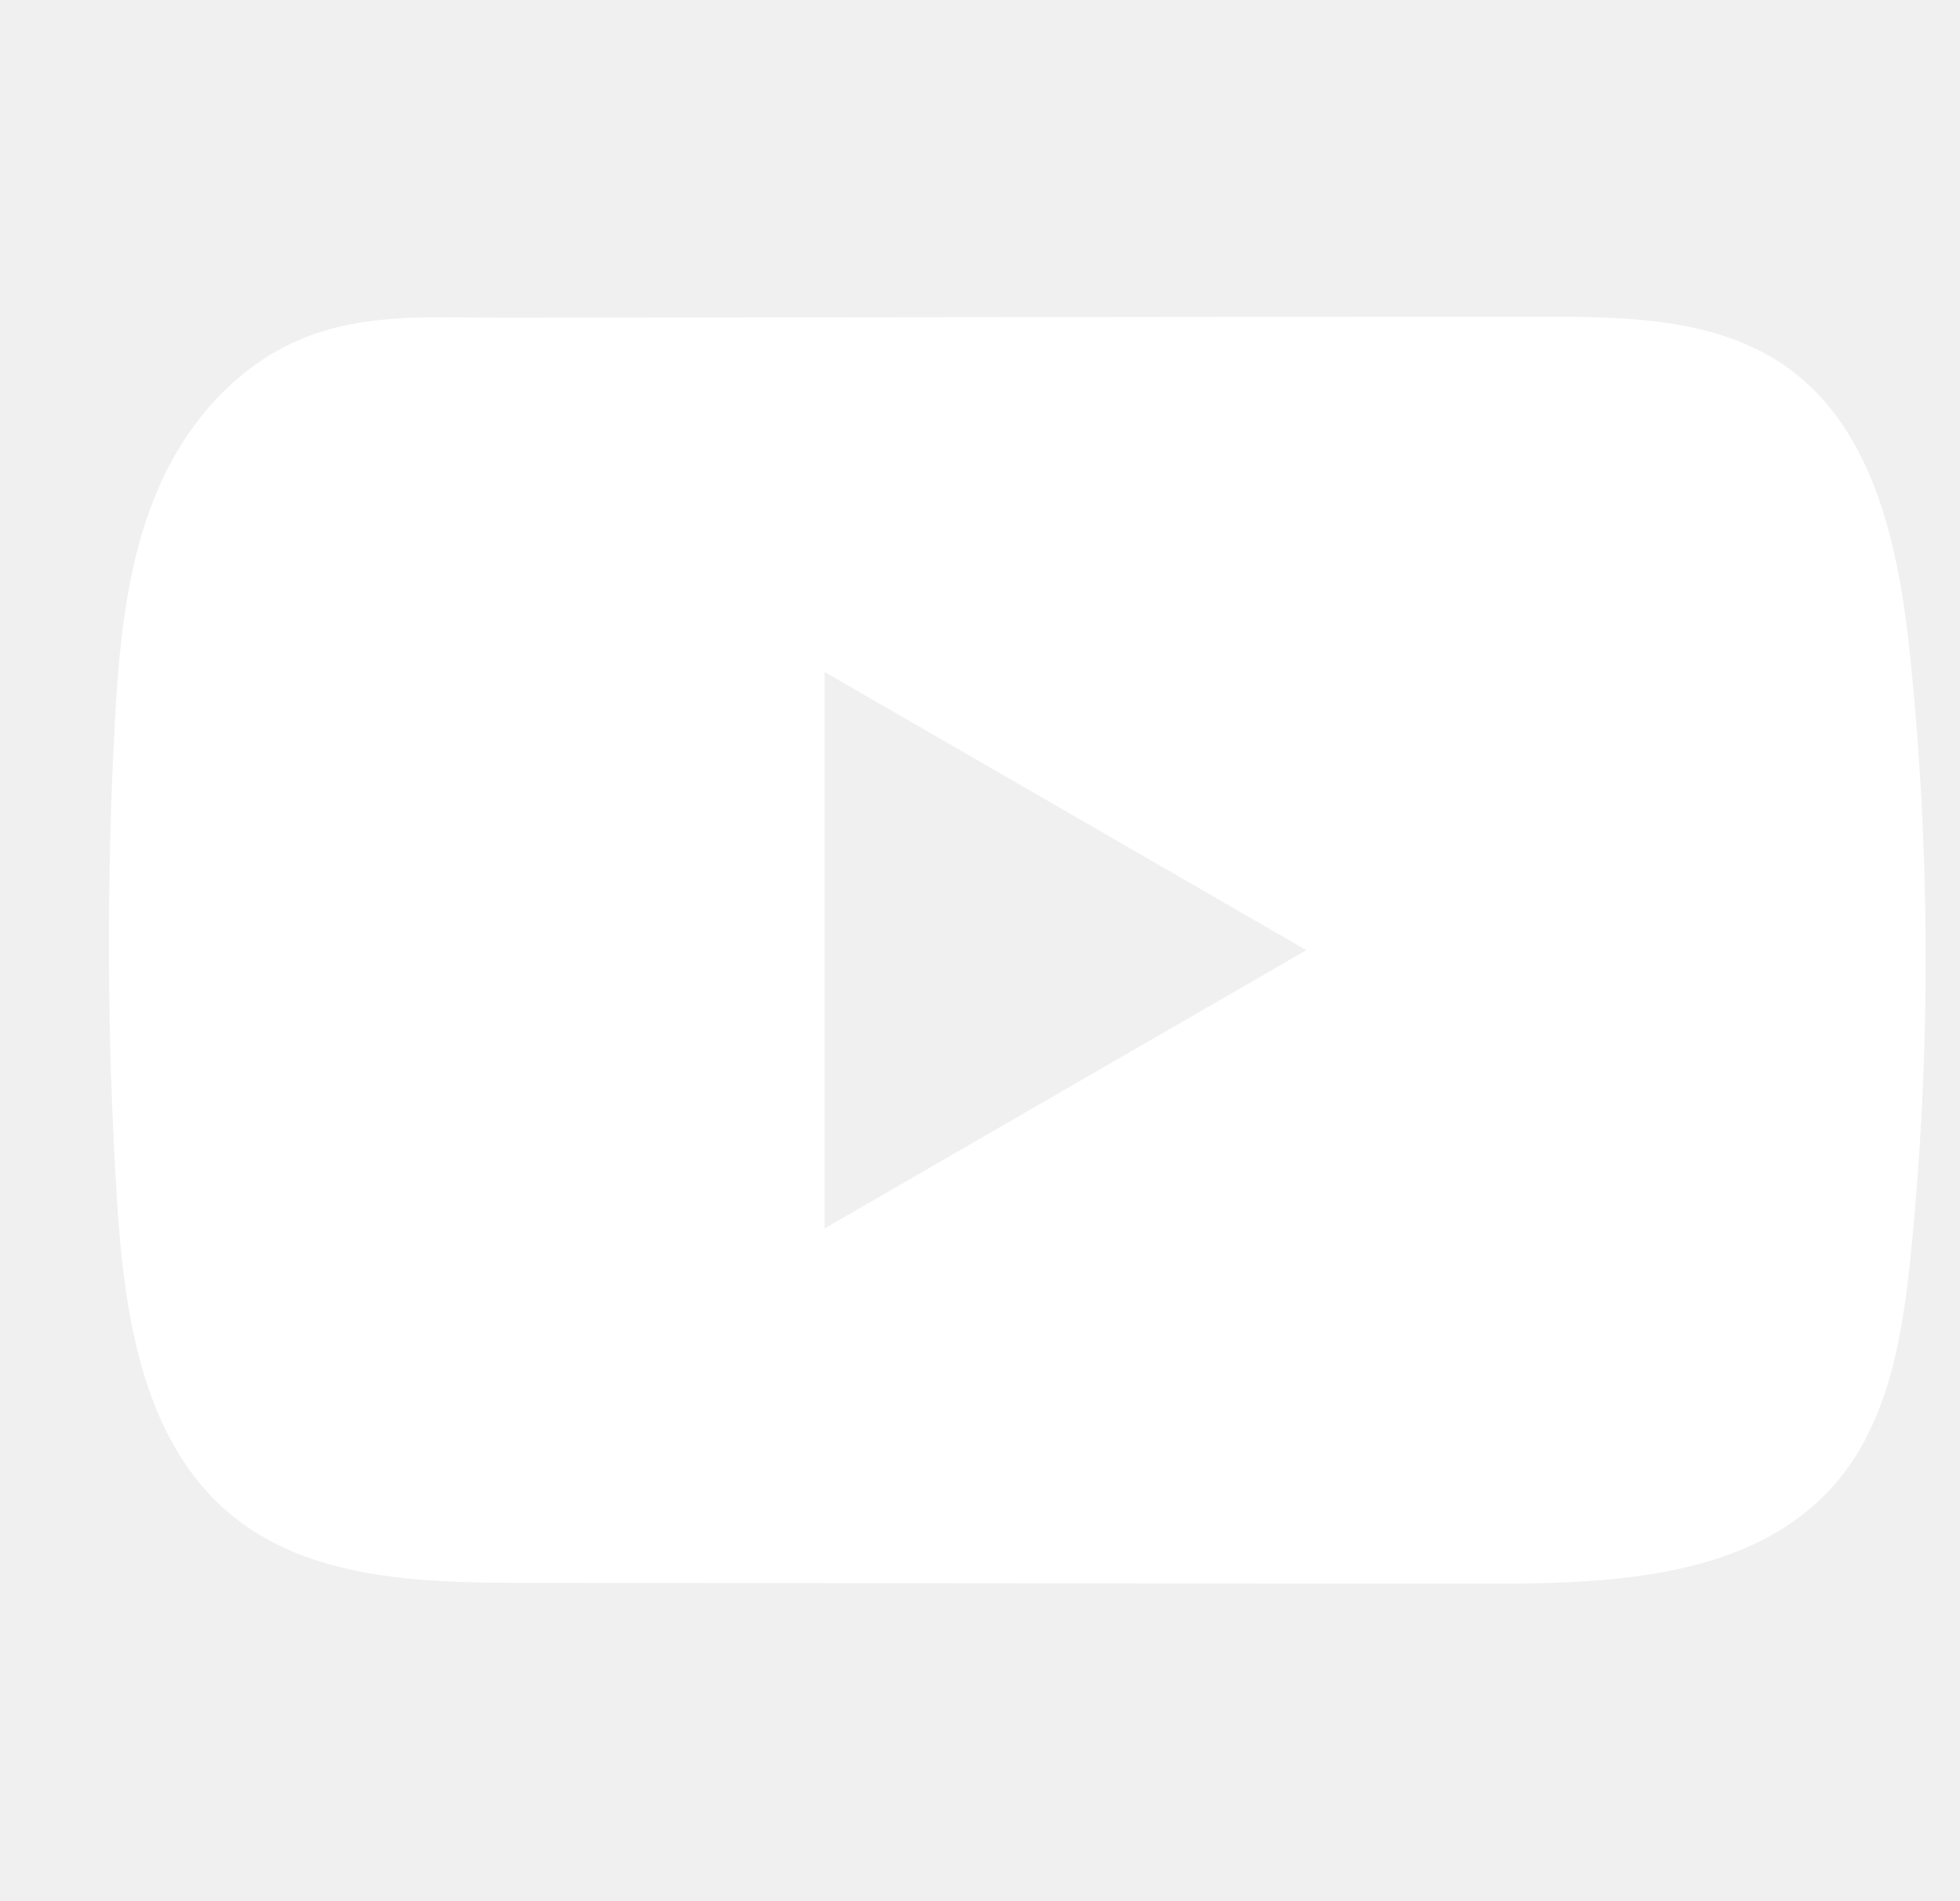
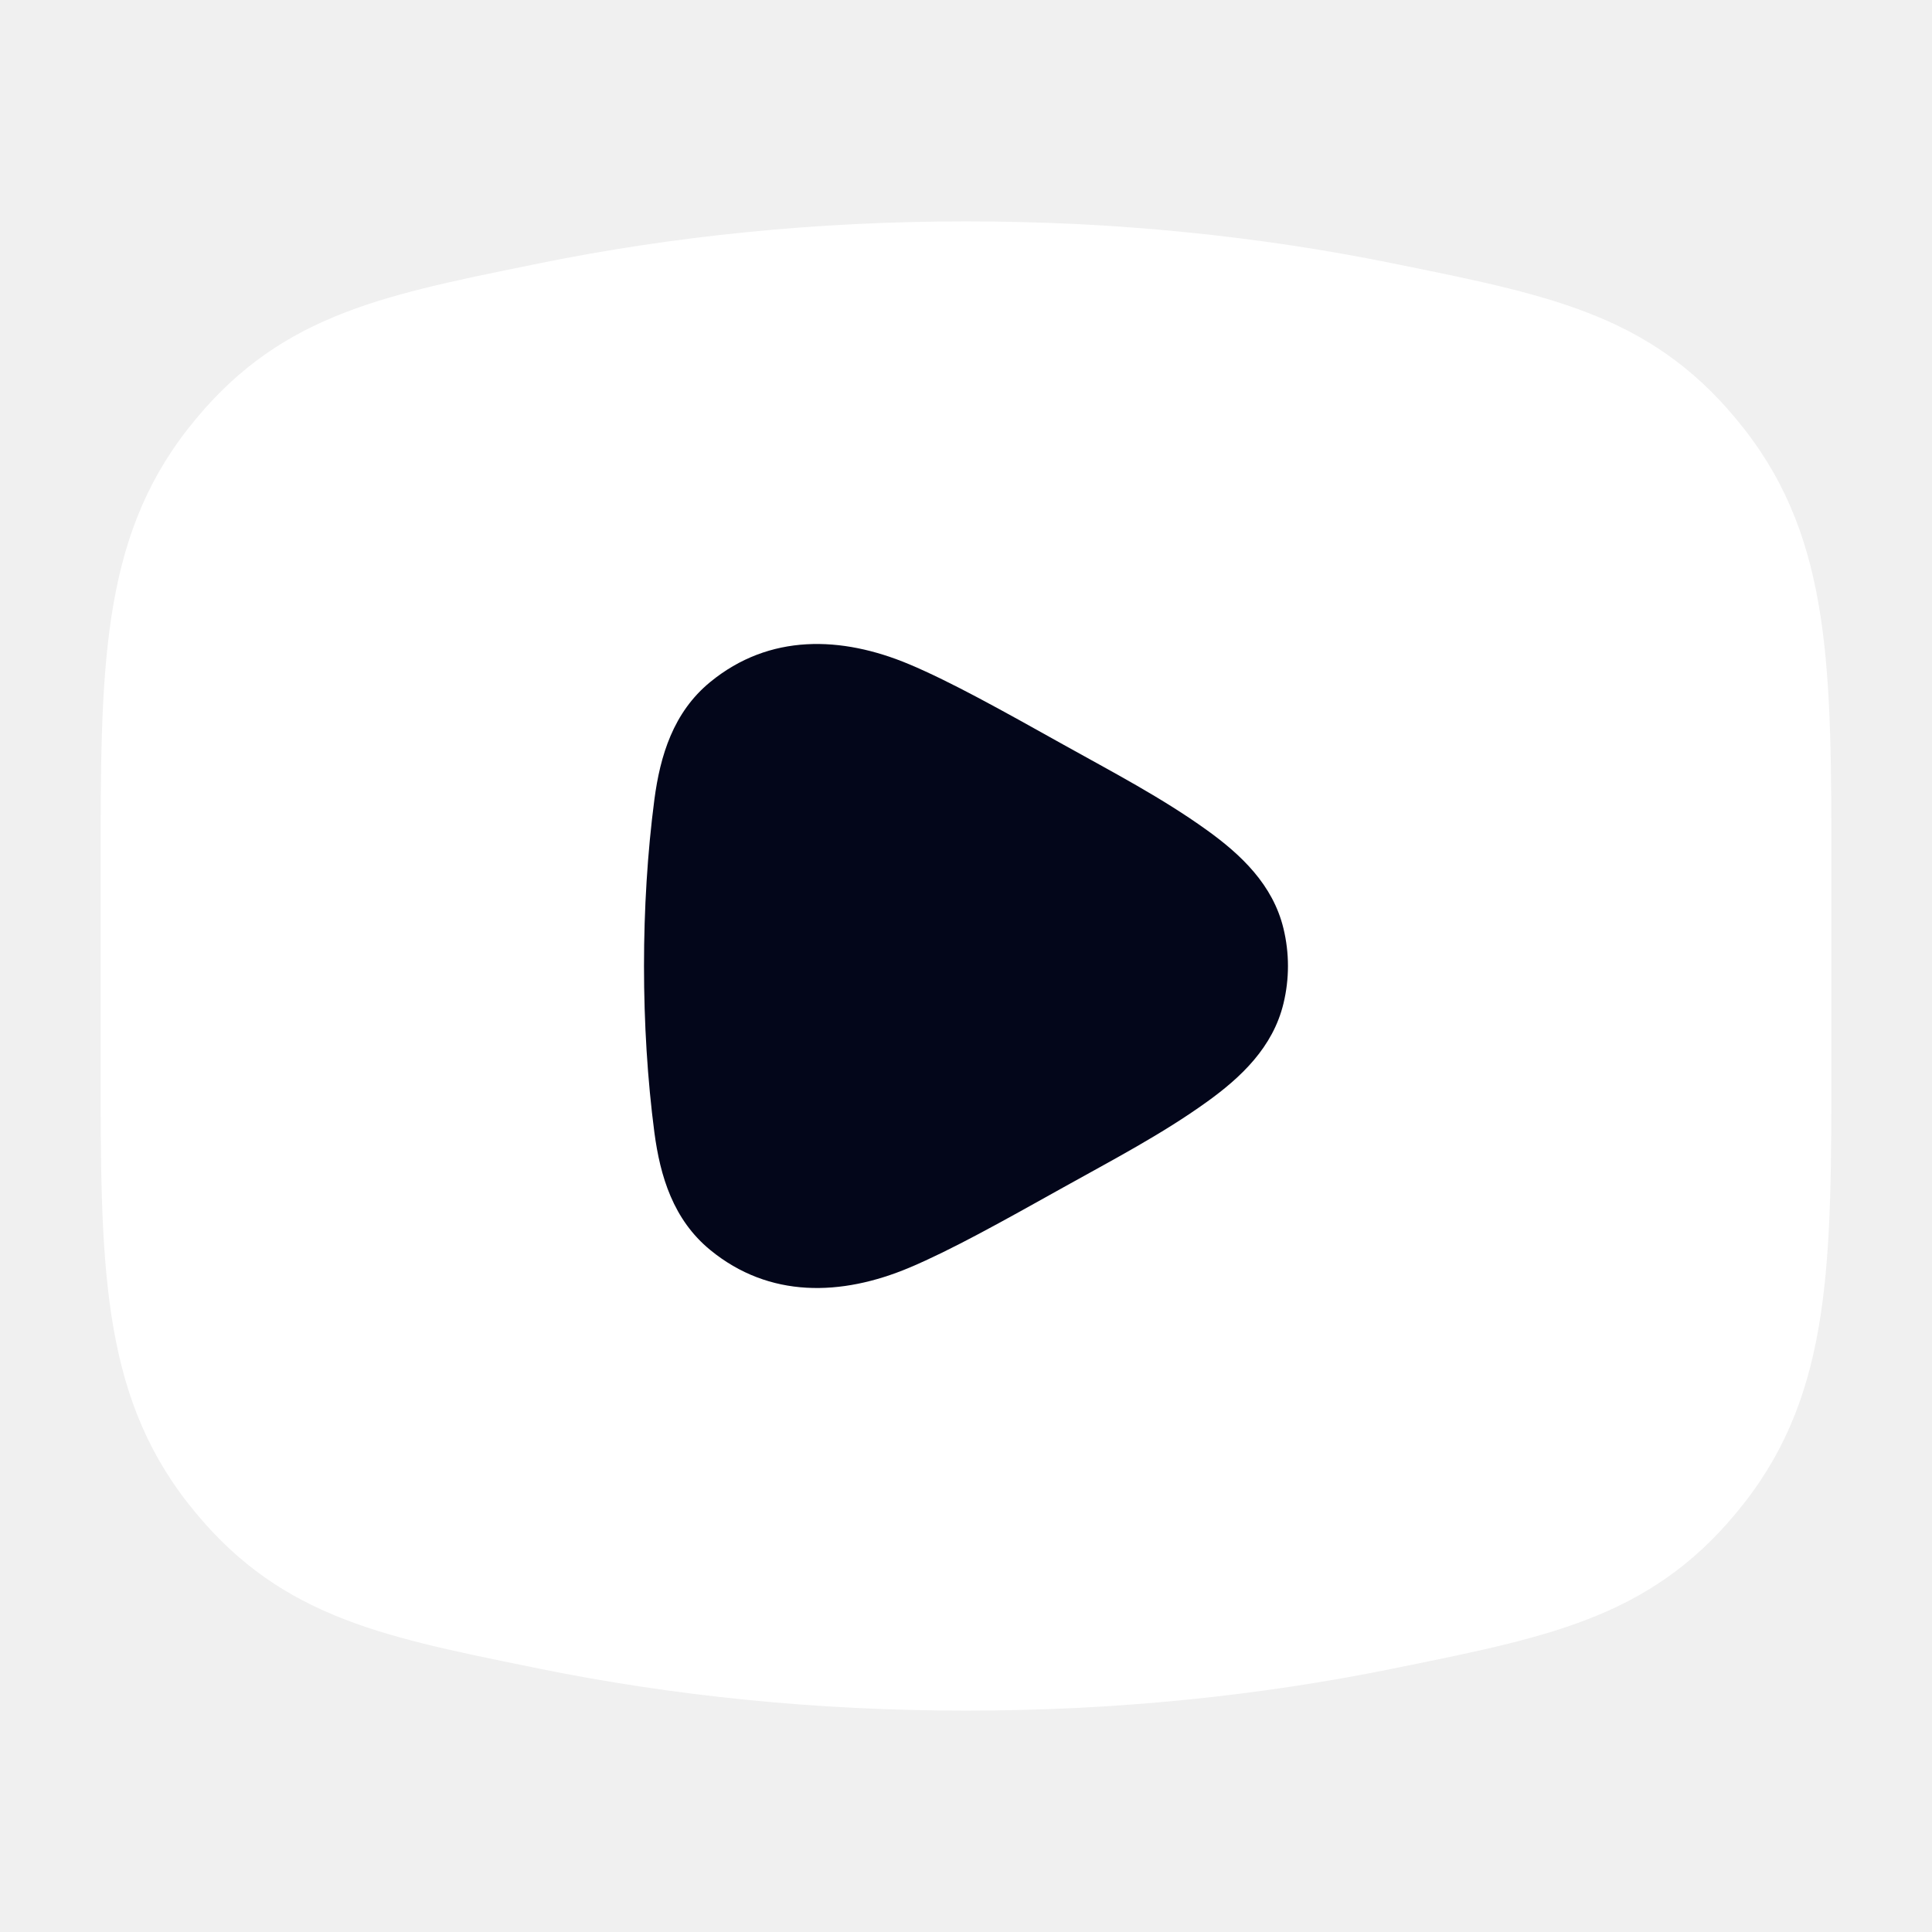
- <svg xmlns="http://www.w3.org/2000/svg" width="33" height="32" viewBox="0 0 33 32" fill="none">
-   <path d="M32.161 11.052C31.973 9.238 31.569 7.233 30.081 6.179C28.928 5.362 27.414 5.332 25.999 5.333C23.01 5.333 20.019 5.338 17.029 5.34C14.154 5.344 11.279 5.345 8.403 5.349C7.202 5.349 6.035 5.256 4.919 5.776C3.961 6.223 3.211 7.072 2.76 8.017C2.134 9.331 2.004 10.819 1.928 12.272C1.789 14.918 1.804 17.572 1.97 20.216C2.092 22.146 2.403 24.279 3.894 25.509C5.216 26.598 7.081 26.651 8.796 26.653C14.238 26.658 19.682 26.663 25.125 26.667C25.823 26.668 26.551 26.655 27.263 26.578C28.662 26.427 29.995 26.026 30.895 24.988C31.802 23.943 32.035 22.488 32.173 21.11C32.508 17.768 32.505 14.393 32.161 11.052ZM13.882 20.686V11.314L21.995 15.999L13.882 20.686Z" fill="white" />
+ <svg xmlns="http://www.w3.org/2000/svg" width="24" height="24" viewBox="0 0 24 24" fill="none">
+   <path d="M12 2.75C10.142 2.75 8.356 2.934 6.697 3.272L6.57 3.298C4.675 3.683 3.413 3.94 2.325 5.339C1.249 6.723 1.249 8.327 1.25 10.812V13.188C1.249 15.673 1.249 17.277 2.325 18.661C3.413 20.06 4.675 20.317 6.57 20.702L6.697 20.728C8.356 21.066 10.142 21.25 12 21.25C13.859 21.25 15.644 21.066 17.303 20.728L17.431 20.702C19.325 20.317 20.588 20.06 21.675 18.661C22.752 17.277 22.751 15.673 22.75 13.188V10.812C22.751 8.327 22.752 6.723 21.675 5.339C20.588 3.94 19.325 3.683 17.431 3.298L17.303 3.272C15.644 2.934 13.859 2.75 12 2.75Z" fill="white" />
+   <path d="M13.213 9.252C12.443 8.822 11.813 8.47 11.295 8.252C10.452 7.898 9.558 7.87 8.823 8.472C8.363 8.849 8.201 9.388 8.129 9.932C7.957 11.246 7.957 12.754 8.129 14.068C8.201 14.612 8.363 15.151 8.823 15.528C9.558 16.13 10.452 16.102 11.295 15.748C11.813 15.53 12.443 15.178 13.213 14.748C13.815 14.412 14.434 14.09 14.995 13.686C15.415 13.384 15.813 13.01 15.944 12.465C16.018 12.159 16.018 11.841 15.944 11.535C15.813 10.99 15.415 10.616 14.995 10.314C14.434 9.91 13.815 9.588 13.213 9.252Z" fill="#03061A" />
</svg>
